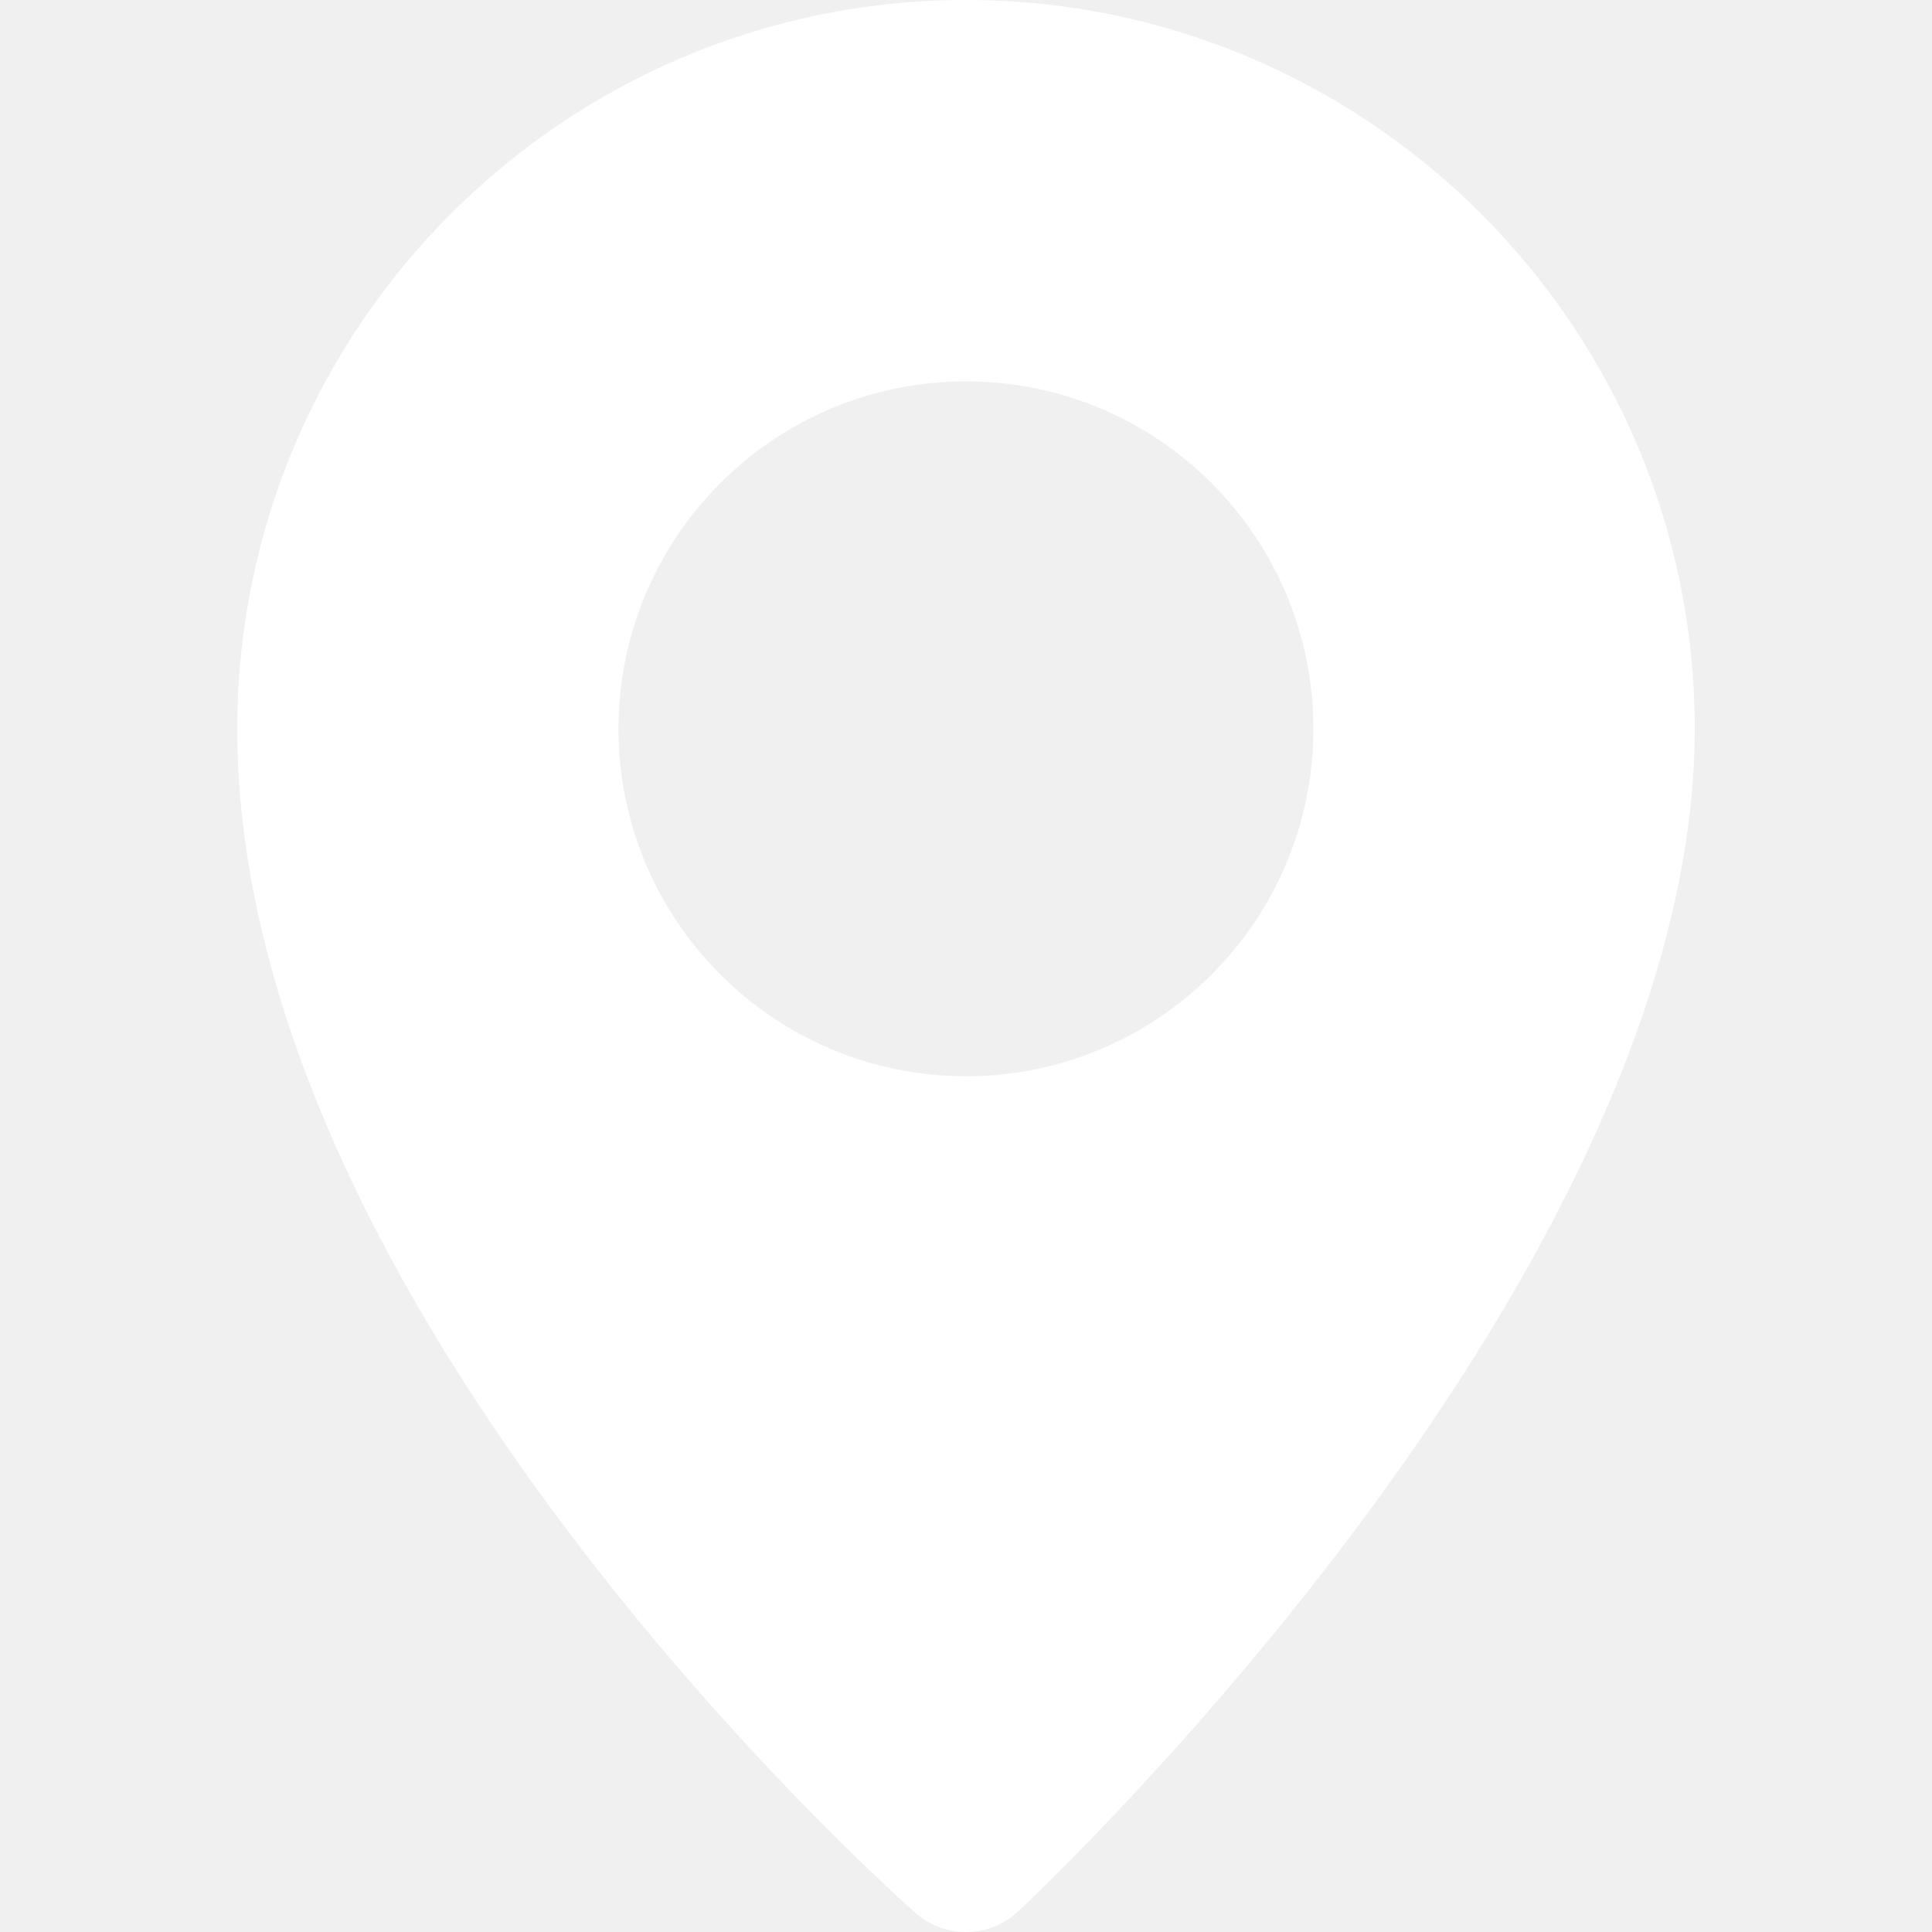
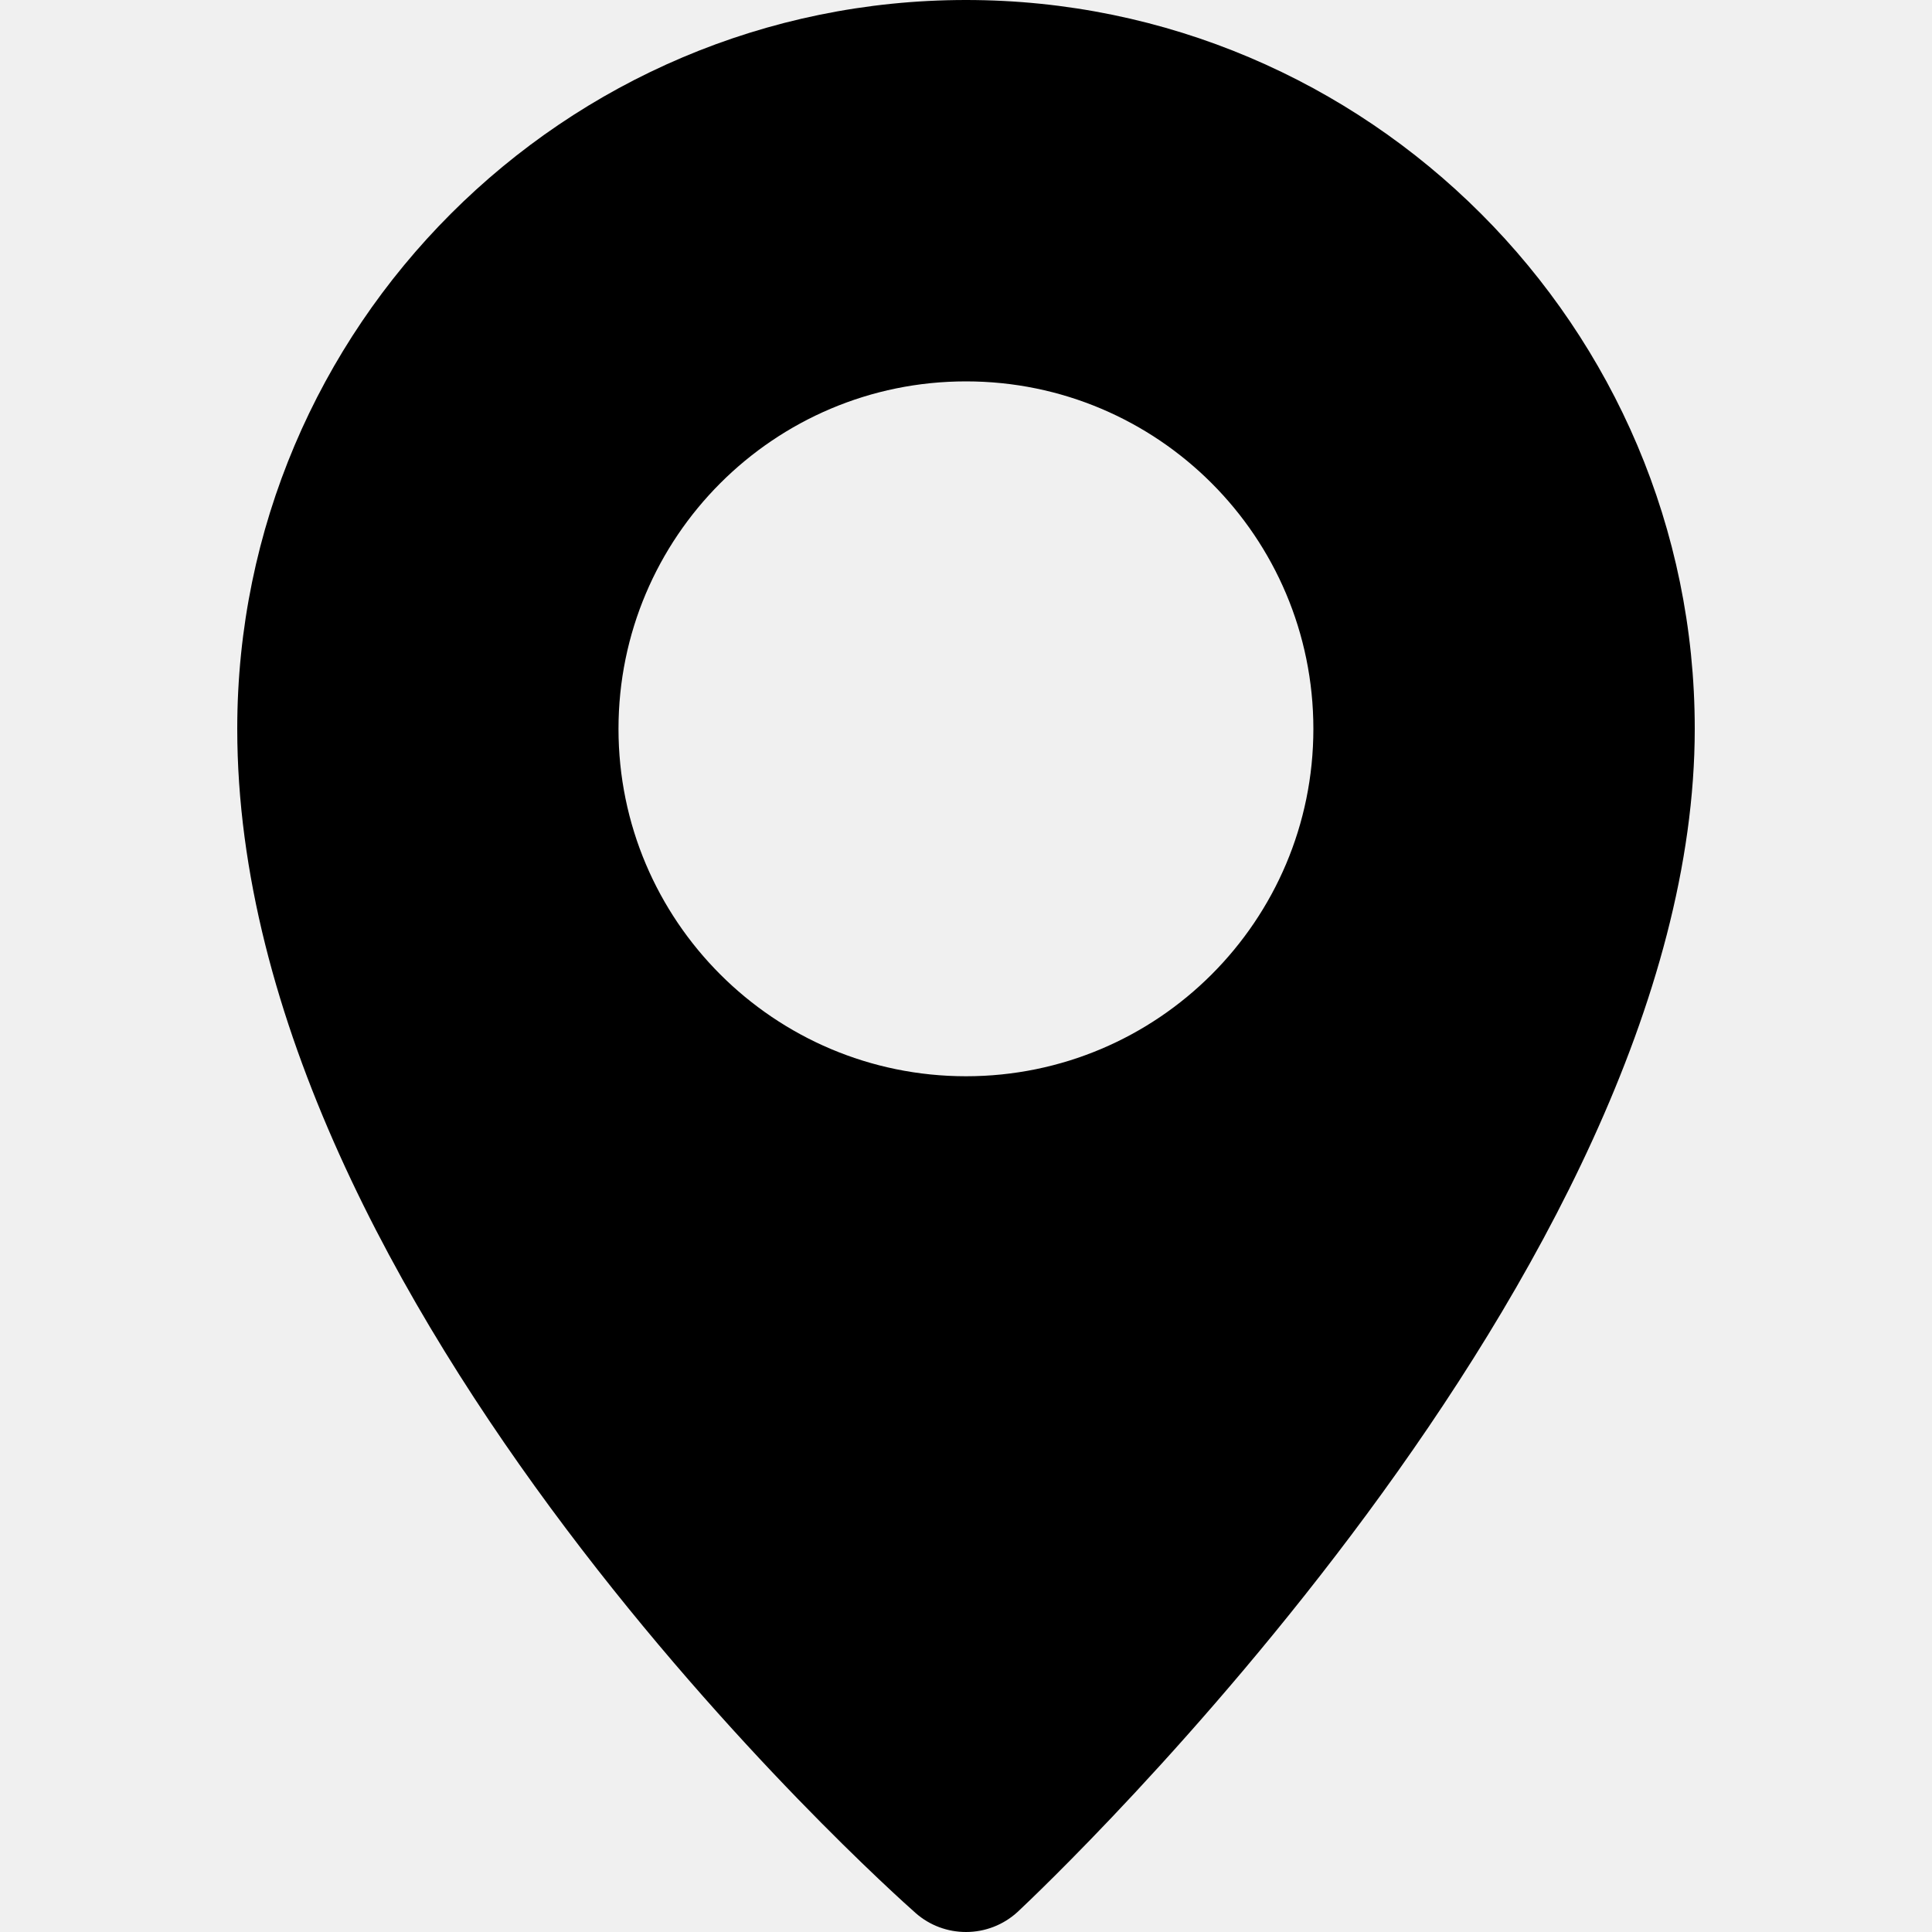
<svg xmlns="http://www.w3.org/2000/svg" width="15" height="15" viewBox="0 0 15 15" fill="none">
-   <path d="M7.5 0C4.38 0 1.842 2.538 1.842 5.658C1.842 10.149 6.893 14.662 7.108 14.852C7.22 14.951 7.36 15 7.5 15C7.645 15 7.79 14.947 7.904 14.841C8.118 14.64 13.158 9.879 13.158 5.658C13.158 2.539 10.619 0 7.5 0ZM7.5 8.356C6.01 8.356 4.802 7.147 4.802 5.659C4.802 4.17 6.01 2.961 7.5 2.961C8.989 2.961 10.197 4.169 10.197 5.659C10.197 7.148 8.989 8.356 7.5 8.356Z" fill="white" />
+   <path d="M7.5 0C4.38 0 1.842 2.538 1.842 5.658C1.842 10.149 6.893 14.662 7.108 14.852C7.22 14.951 7.36 15 7.5 15C7.645 15 7.79 14.947 7.904 14.841C8.118 14.64 13.158 9.879 13.158 5.658C13.158 2.539 10.619 0 7.5 0ZM7.5 8.356C6.01 8.356 4.802 7.147 4.802 5.659C4.802 4.17 6.01 2.961 7.5 2.961C8.989 2.961 10.197 4.169 10.197 5.659C10.197 7.148 8.989 8.356 7.5 8.356Z" fill="black" />
</svg>
